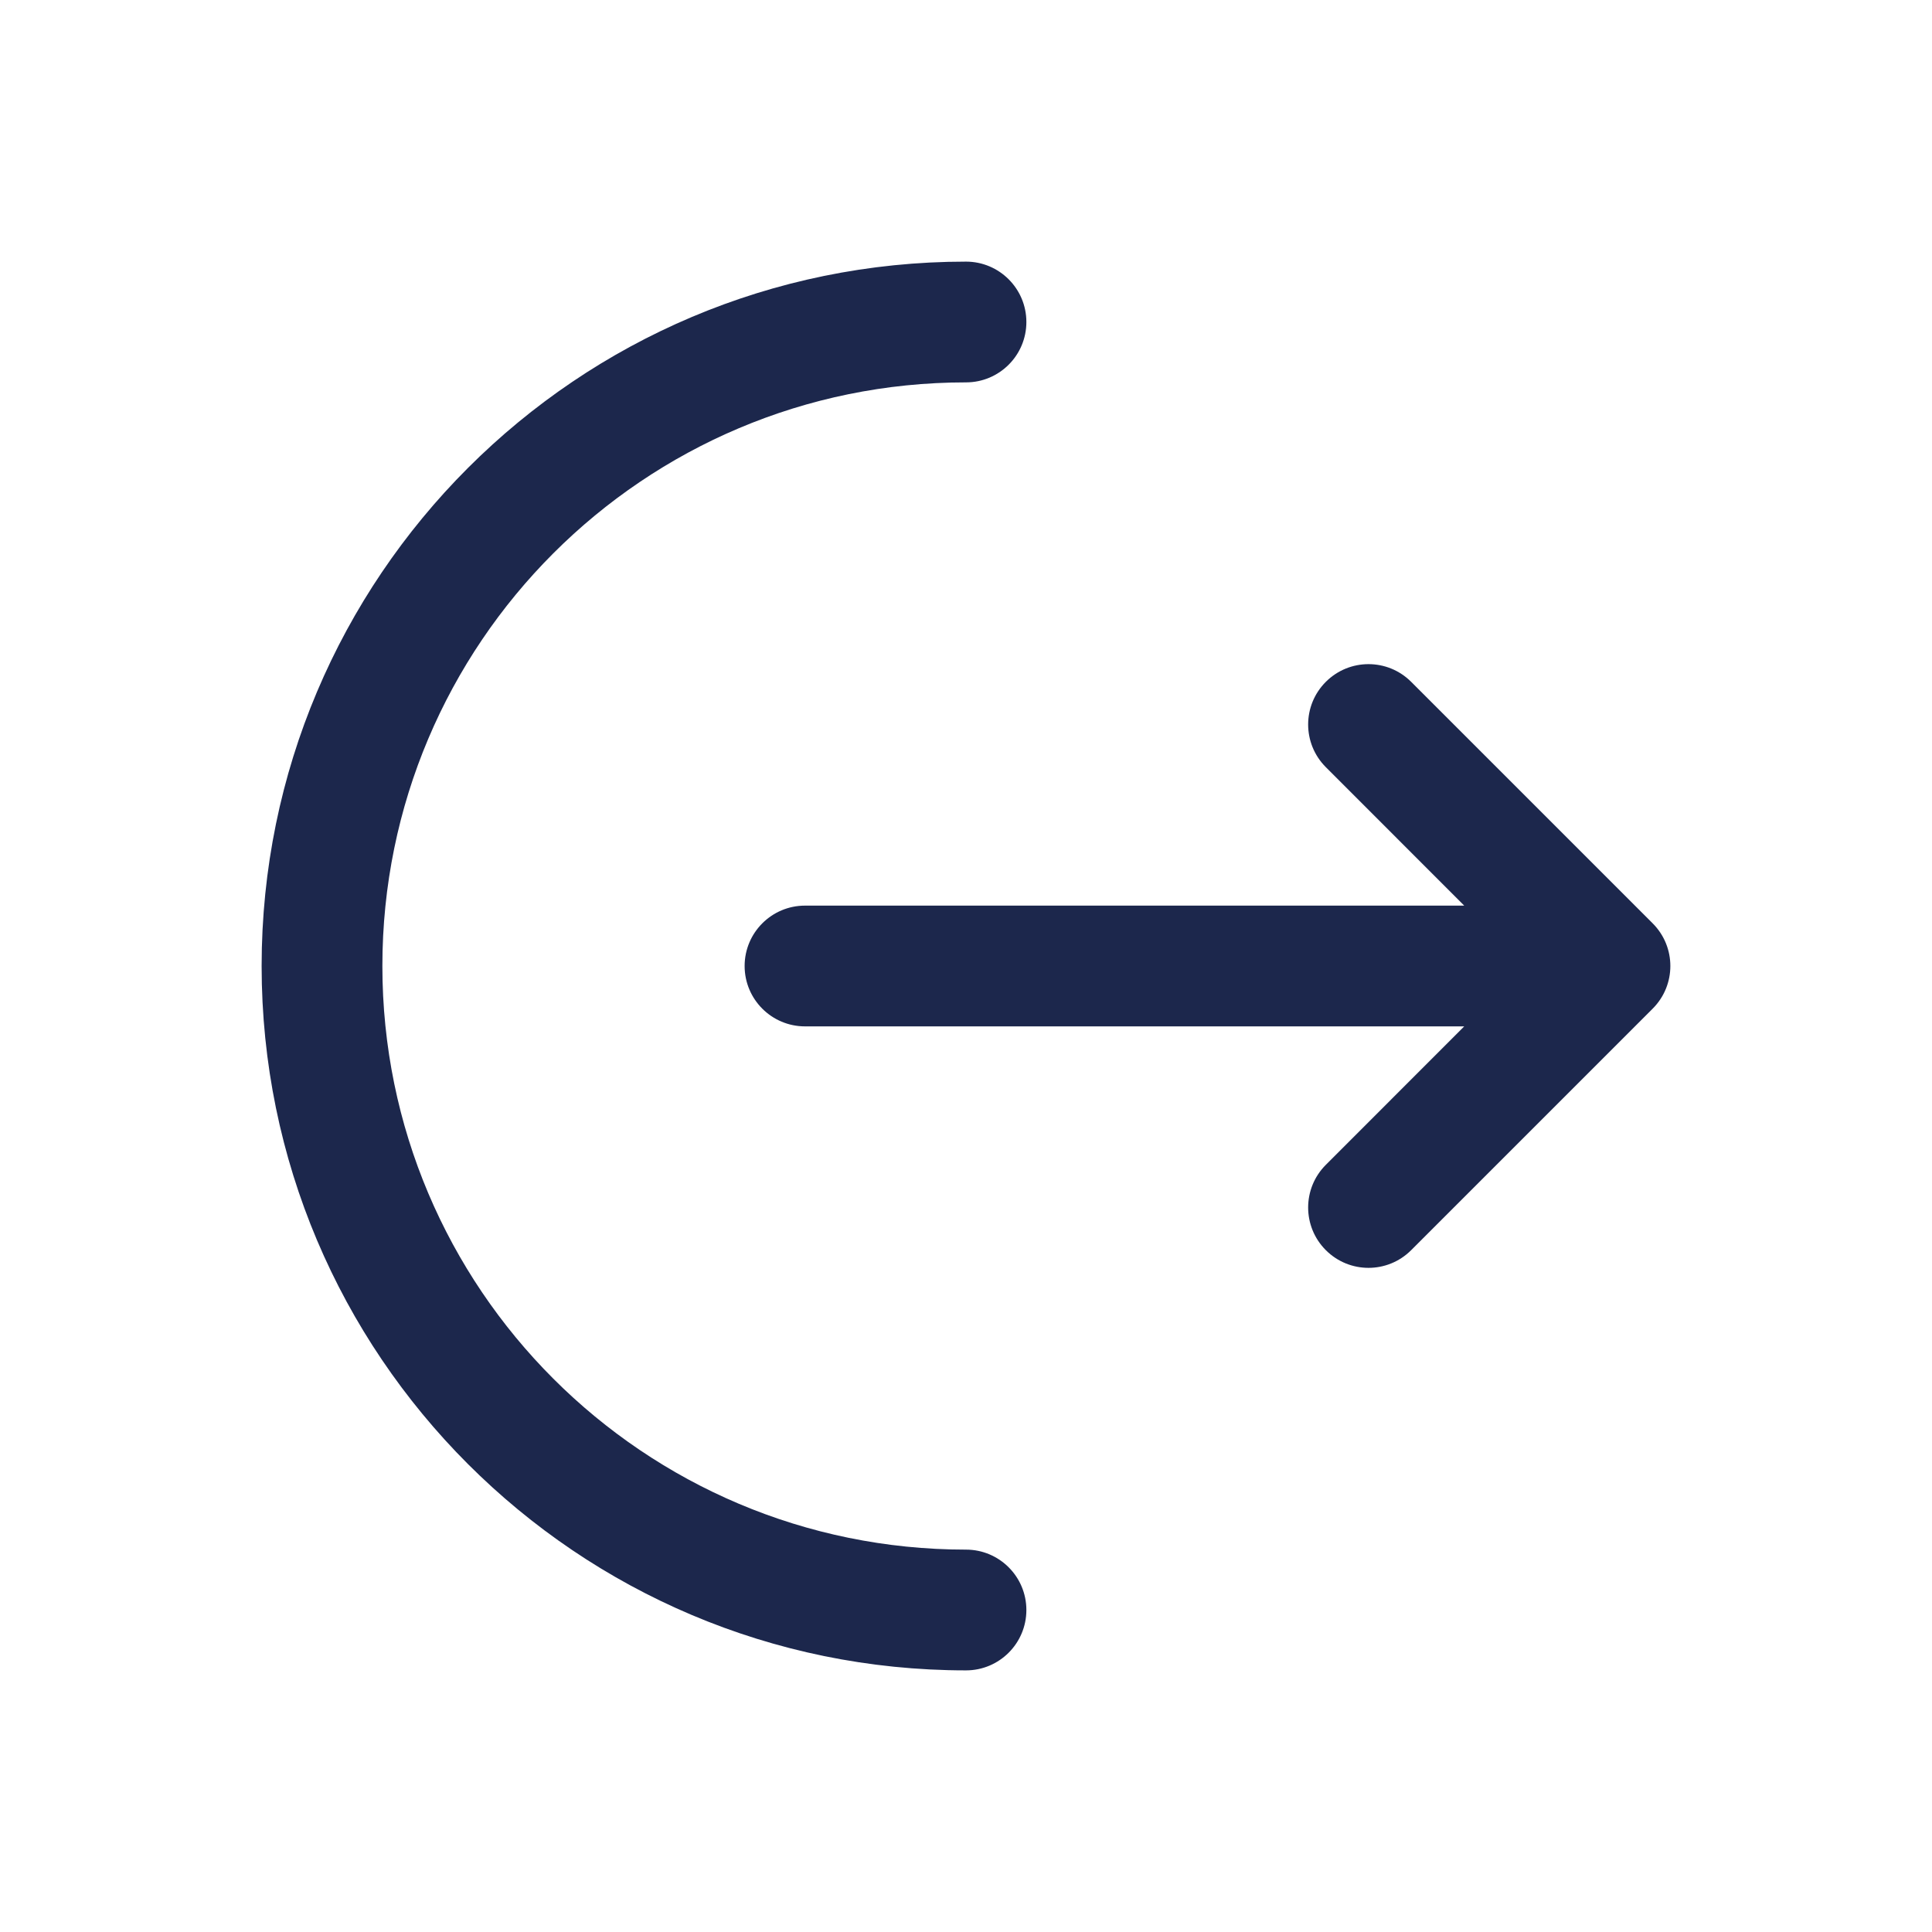
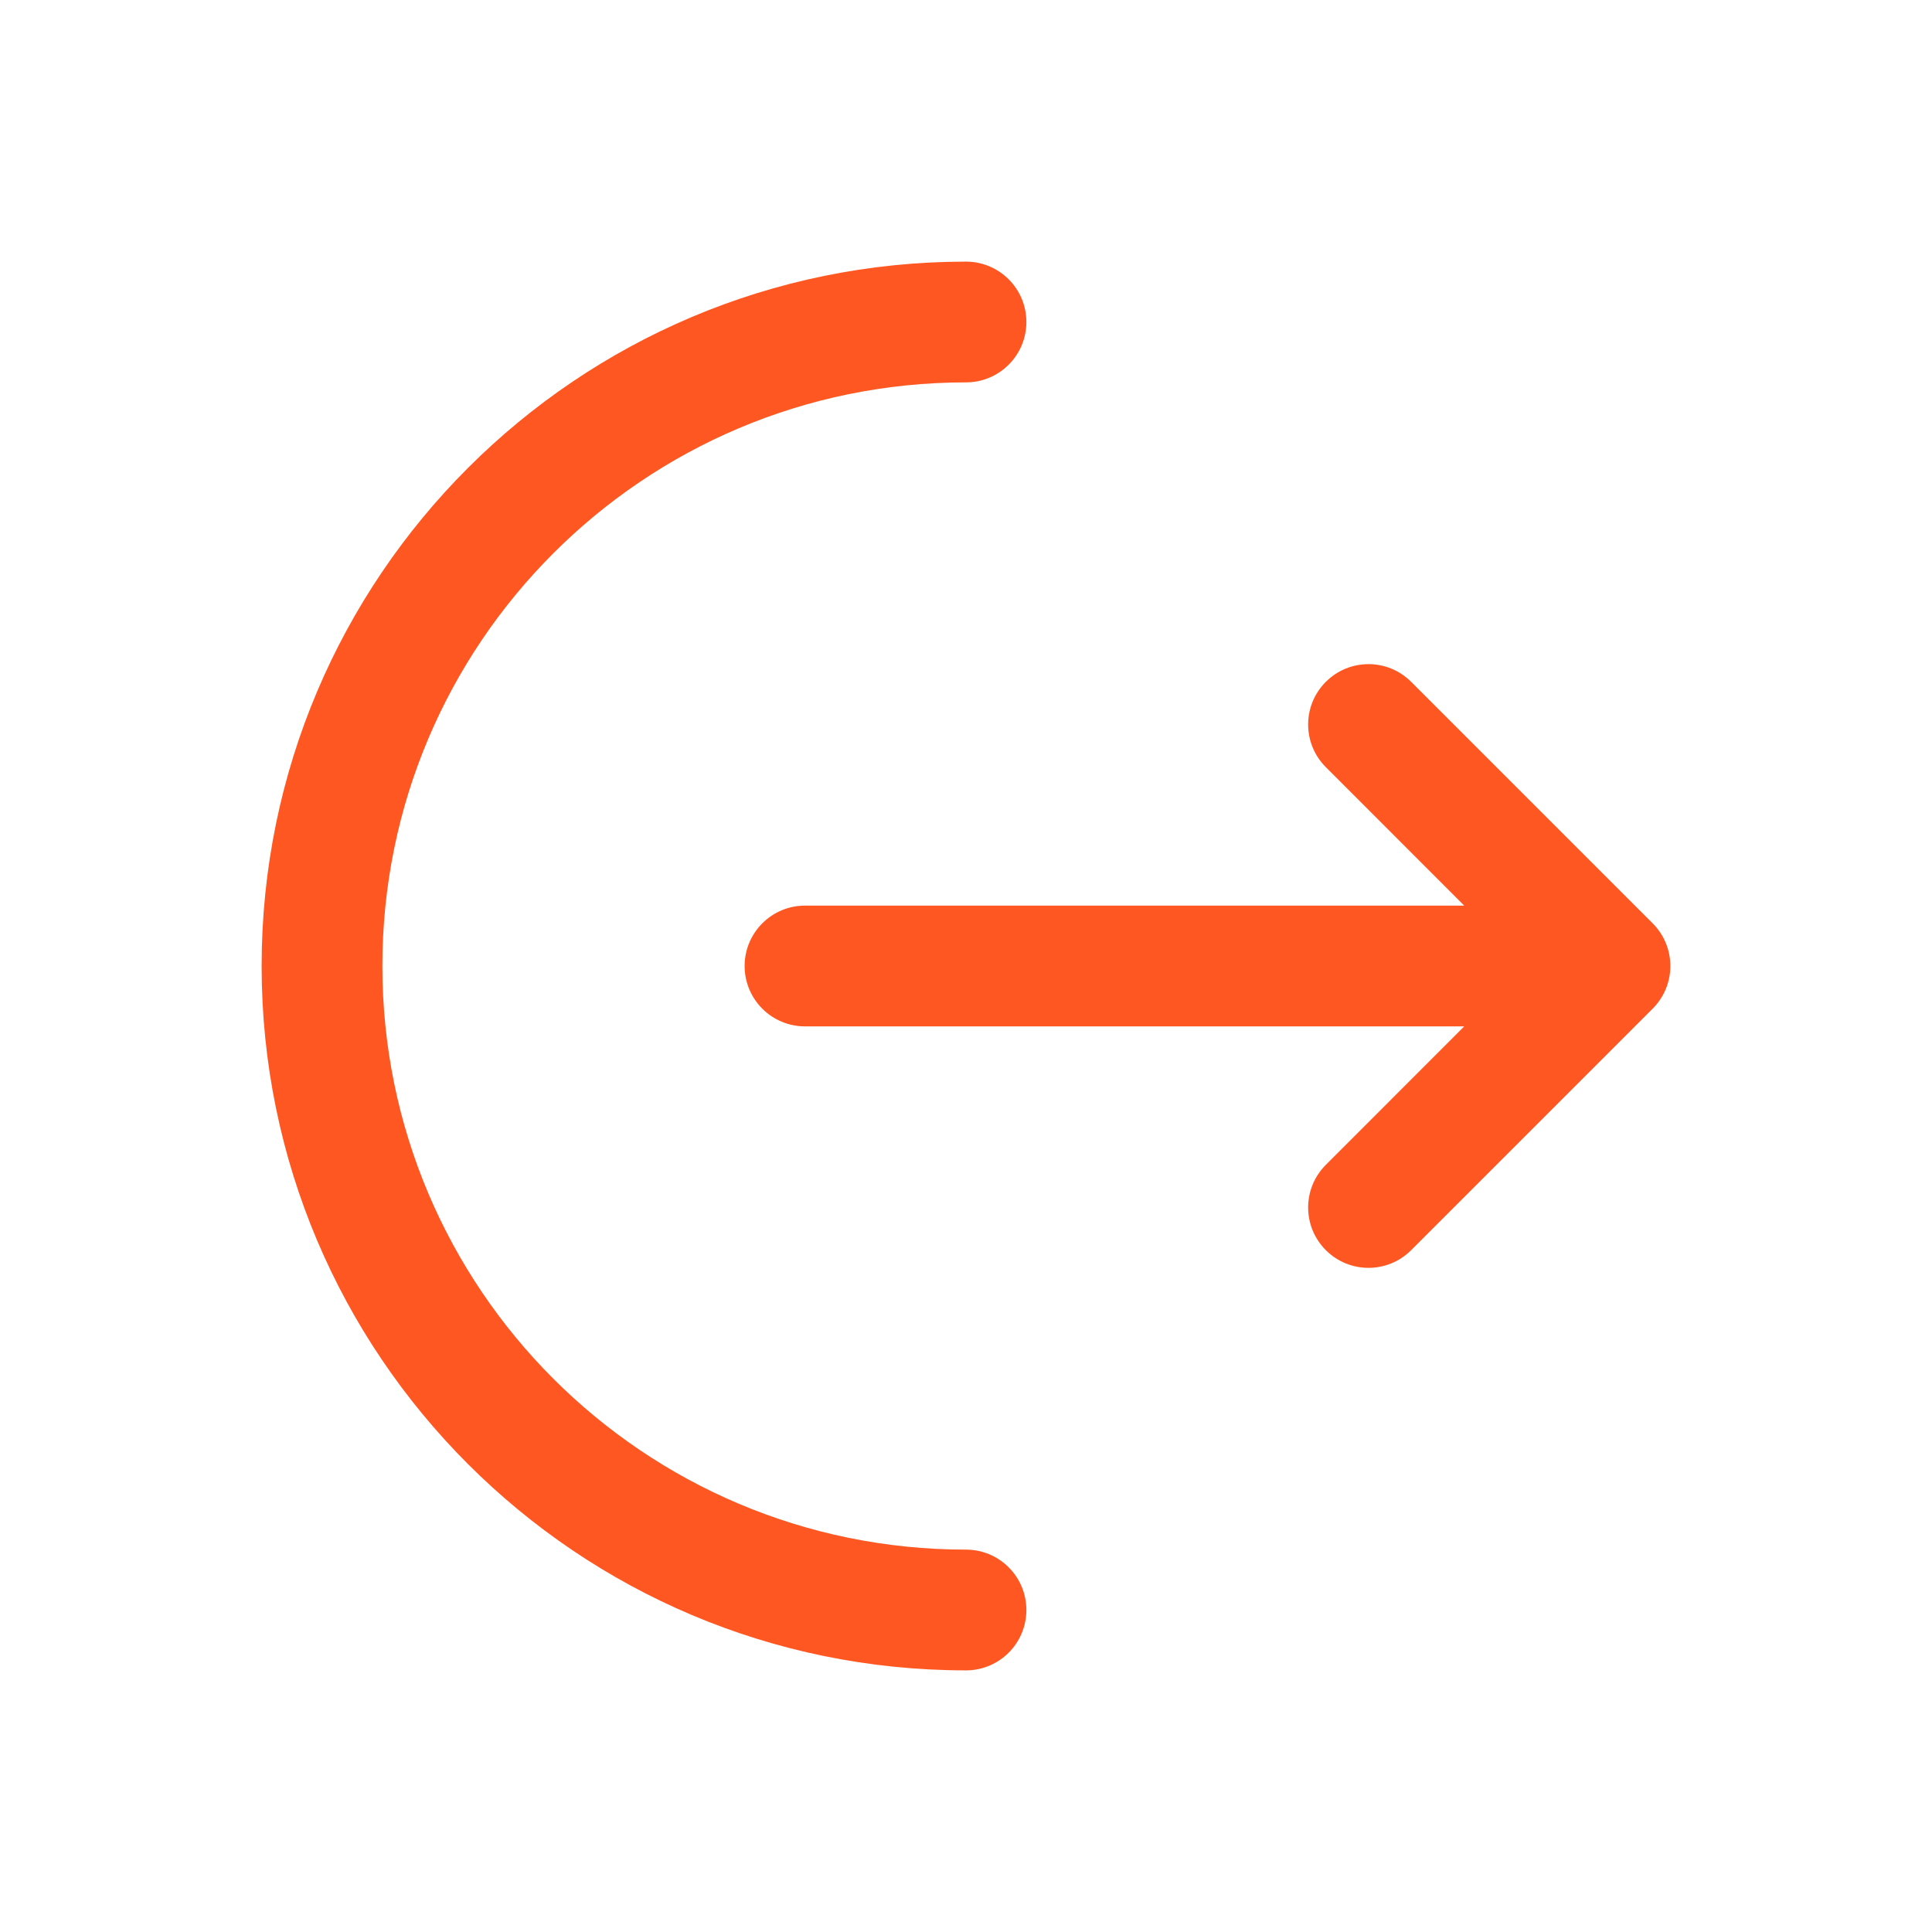
<svg xmlns="http://www.w3.org/2000/svg" width="800px" height="800px" viewBox="0 0 24 24" fill="none">
-   <path d="M12 3.25C12.414 3.25 12.75 3.586 12.75 4C12.75 4.414 12.414 4.75 12 4.75C7.996 4.75 4.75 7.996 4.75 12C4.75 16.004 7.996 19.25 12 19.25C12.414 19.25 12.75 19.586 12.75 20C12.75 20.414 12.414 20.75 12 20.75C7.168 20.75 3.25 16.832 3.25 12C3.25 7.168 7.168 3.25 12 3.25Z" fill="#1C274C" />
-   <path d="M16.47 9.53C16.177 9.237 16.177 8.763 16.47 8.47C16.763 8.177 17.237 8.177 17.53 8.47L20.53 11.47C20.823 11.763 20.823 12.237 20.53 12.53L17.53 15.53C17.237 15.823 16.763 15.823 16.47 15.53C16.177 15.237 16.177 14.763 16.47 14.47L18.189 12.75H10C9.586 12.75 9.25 12.414 9.25 12C9.25 11.586 9.586 11.25 10 11.25H18.189L16.47 9.53Z" fill="#1C274C" />
+   <path d="M12 3.25C12.414 3.25 12.75 3.586 12.75 4C12.75 4.414 12.414 4.75 12 4.75C7.996 4.75 4.75 7.996 4.75 12C4.75 16.004 7.996 19.25 12 19.25C12.414 19.25 12.75 19.586 12.75 20C12.75 20.414 12.414 20.75 12 20.75C7.168 20.75 3.25 16.832 3.25 12C3.25 7.168 7.168 3.25 12 3.25Z" fill="#FF5722" />
+   <path d="M16.47 9.53C16.177 9.237 16.177 8.763 16.47 8.47C16.763 8.177 17.237 8.177 17.53 8.47L20.53 11.47C20.823 11.763 20.823 12.237 20.53 12.53L17.53 15.53C17.237 15.823 16.763 15.823 16.47 15.53C16.177 15.237 16.177 14.763 16.47 14.47L18.189 12.75H10C9.586 12.75 9.25 12.414 9.25 12C9.25 11.586 9.586 11.25 10 11.25H18.189L16.47 9.53Z" fill="#FF5722" />
</svg>
